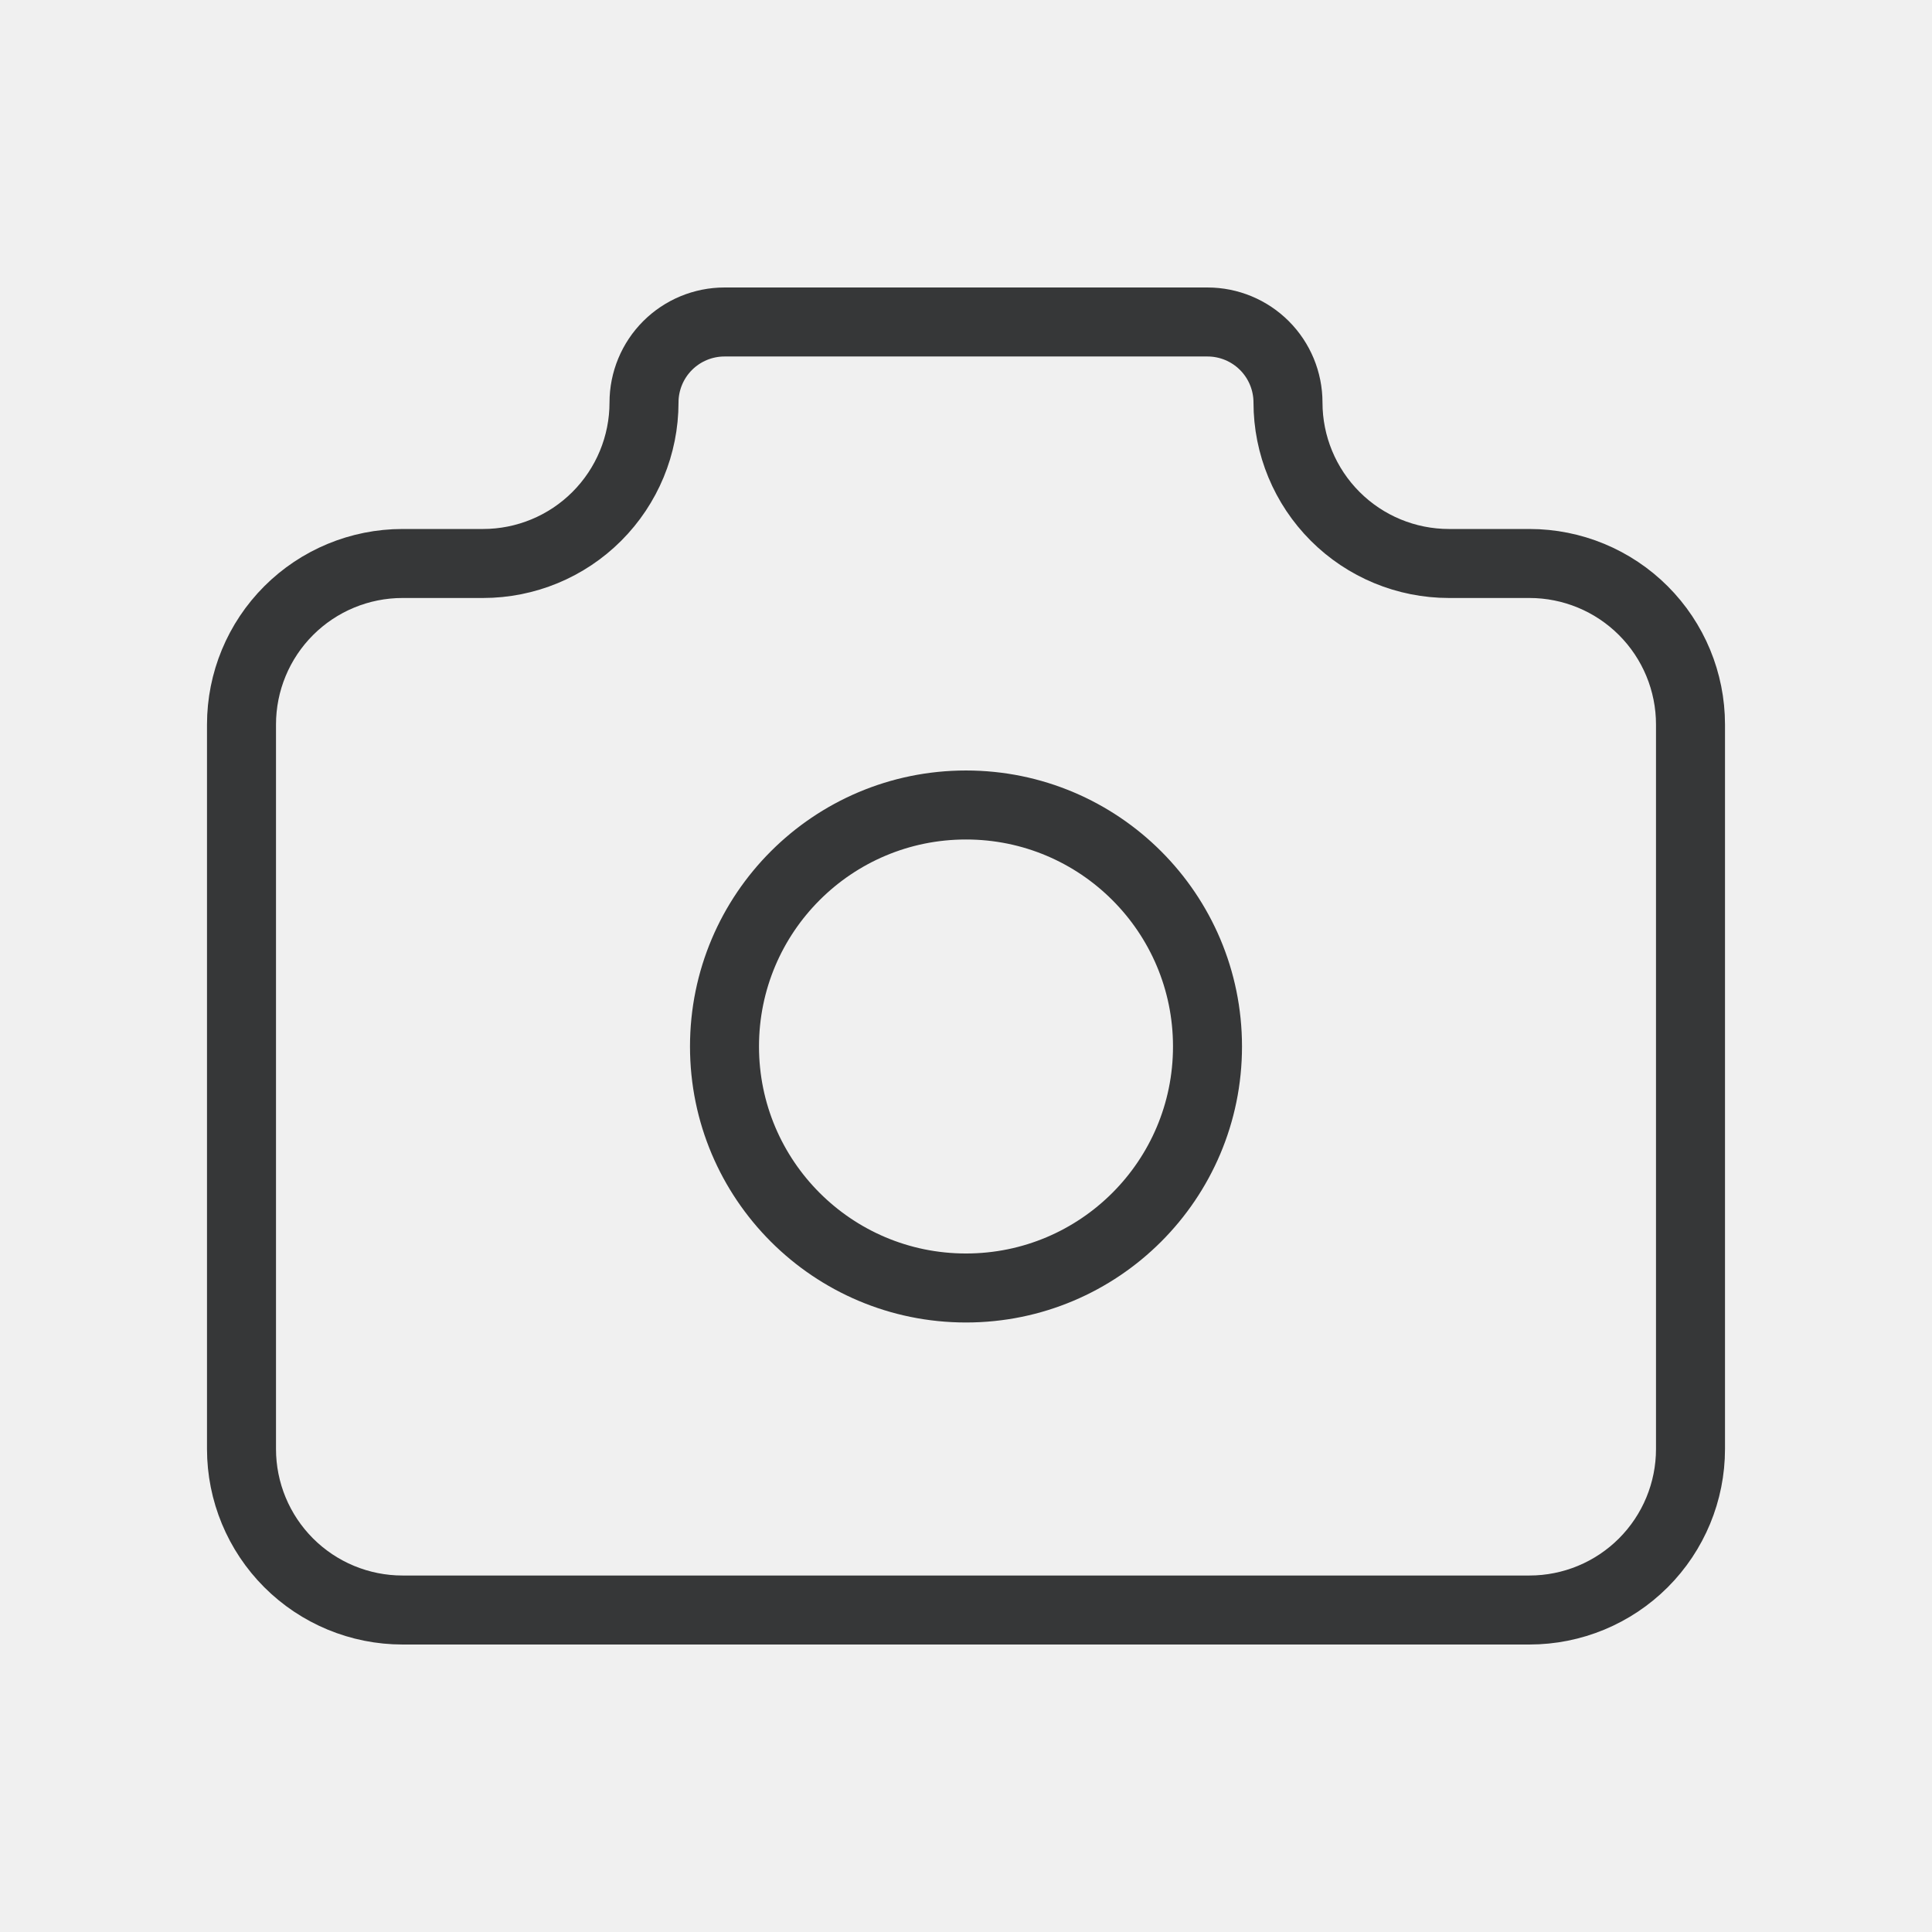
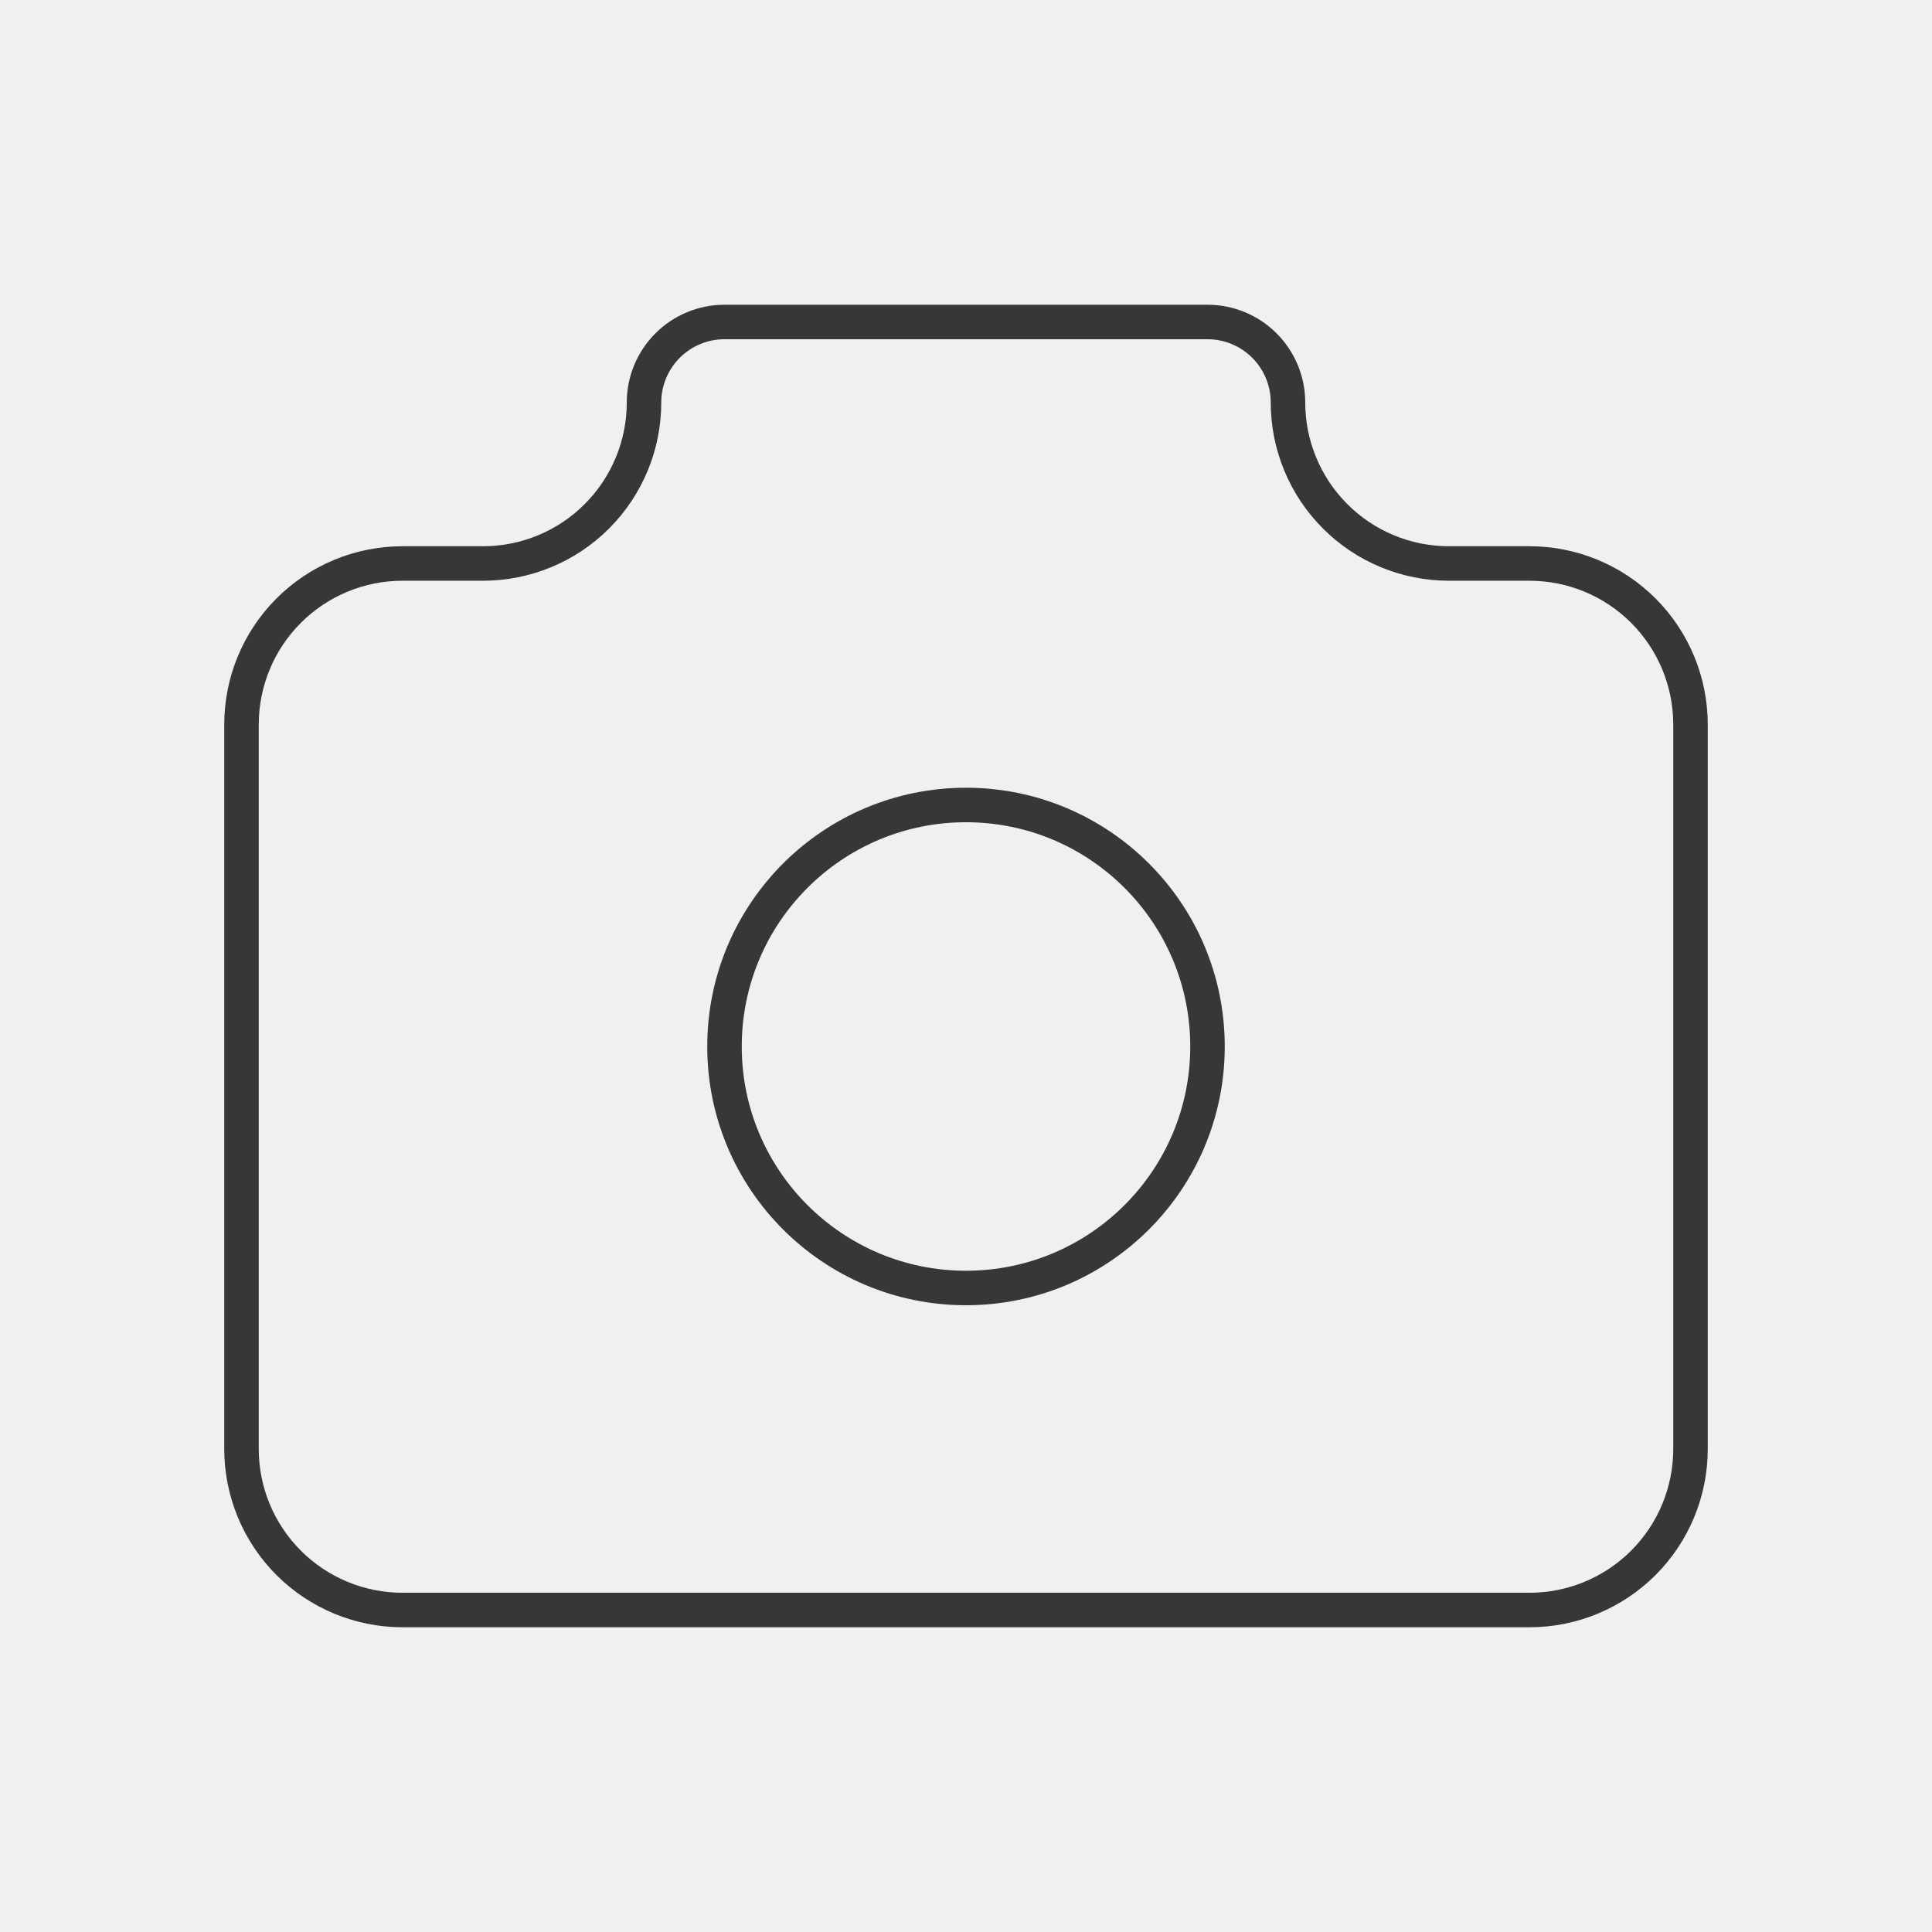
<svg xmlns="http://www.w3.org/2000/svg" width="56" height="56" viewBox="0 0 56 56" fill="none">
  <g clipPath="url(#clip0_829_6)">
-     <path d="M11.667 16.333H14C15.238 16.333 16.425 15.842 17.3 14.966C18.175 14.091 18.667 12.904 18.667 11.667C18.667 11.048 18.913 10.454 19.35 10.017C19.788 9.579 20.381 9.333 21 9.333H35C35.619 9.333 36.212 9.579 36.65 10.017C37.087 10.454 37.333 11.048 37.333 11.667C37.333 12.904 37.825 14.091 38.7 14.966C39.575 15.842 40.762 16.333 42 16.333H44.333C45.571 16.333 46.758 16.825 47.633 17.7C48.508 18.575 49 19.762 49 21V42C49 43.238 48.508 44.425 47.633 45.3C46.758 46.175 45.571 46.667 44.333 46.667H11.667C10.429 46.667 9.242 46.175 8.367 45.3C7.492 44.425 7 43.238 7 42V21C7 19.762 7.492 18.575 8.367 17.7C9.242 16.825 10.429 16.333 11.667 16.333" stroke="#363738" stroke-width="2" strokeLinecap="round" strokeLinejoin="round" />
-     <path d="M28 37.333C31.866 37.333 35 34.199 35 30.333C35 26.467 31.866 23.333 28 23.333C24.134 23.333 21 26.467 21 30.333C21 34.199 24.134 37.333 28 37.333Z" stroke="#363738" stroke-width="2" strokeLinecap="round" strokeLinejoin="round" />
+     <path d="M11.667 16.333H14C15.238 16.333 16.425 15.842 17.3 14.966C18.175 14.091 18.667 12.904 18.667 11.667C18.667 11.048 18.913 10.454 19.35 10.017C19.788 9.579 20.381 9.333 21 9.333H35C35.619 9.333 36.212 9.579 36.65 10.017C37.087 10.454 37.333 11.048 37.333 11.667C37.333 12.904 37.825 14.091 38.7 14.966C39.575 15.842 40.762 16.333 42 16.333H44.333C45.571 16.333 46.758 16.825 47.633 17.7C48.508 18.575 49 19.762 49 21V42C49 43.238 48.508 44.425 47.633 45.3C46.758 46.175 45.571 46.667 44.333 46.667H11.667C10.429 46.667 9.242 46.175 8.367 45.3C7.492 44.425 7 43.238 7 42V21C7 19.762 7.492 18.575 8.367 17.7C9.242 16.825 10.429 16.333 11.667 16.333" stroke="#363738" strokeWidth="2" strokeLinecap="round" strokeLinejoin="round" />
+     <path d="M28 37.333C31.866 37.333 35 34.199 35 30.333C35 26.467 31.866 23.333 28 23.333C24.134 23.333 21 26.467 21 30.333C21 34.199 24.134 37.333 28 37.333Z" stroke="#363738" strokeWidth="2" strokeLinecap="round" strokeLinejoin="round" />
  </g>
  <defs>
    <clipPath id="clip0_829_6">
      <rect width="56" height="56" fill="white" />
    </clipPath>
  </defs>
</svg>
